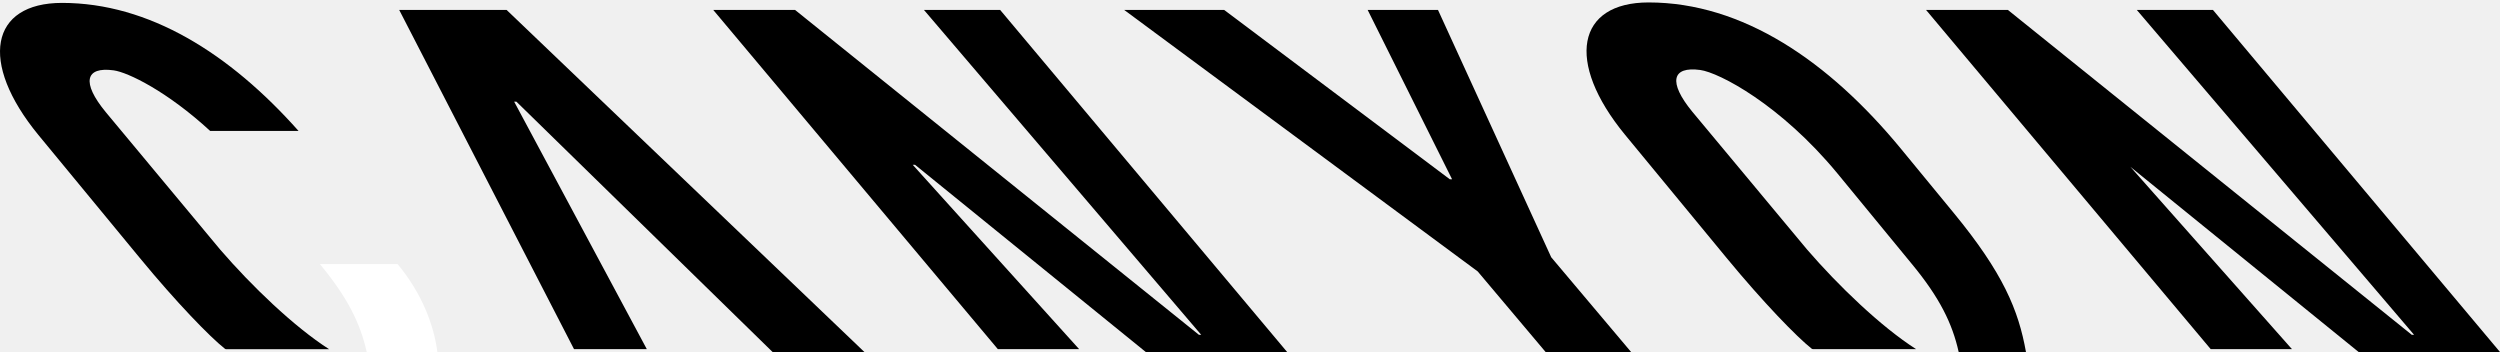
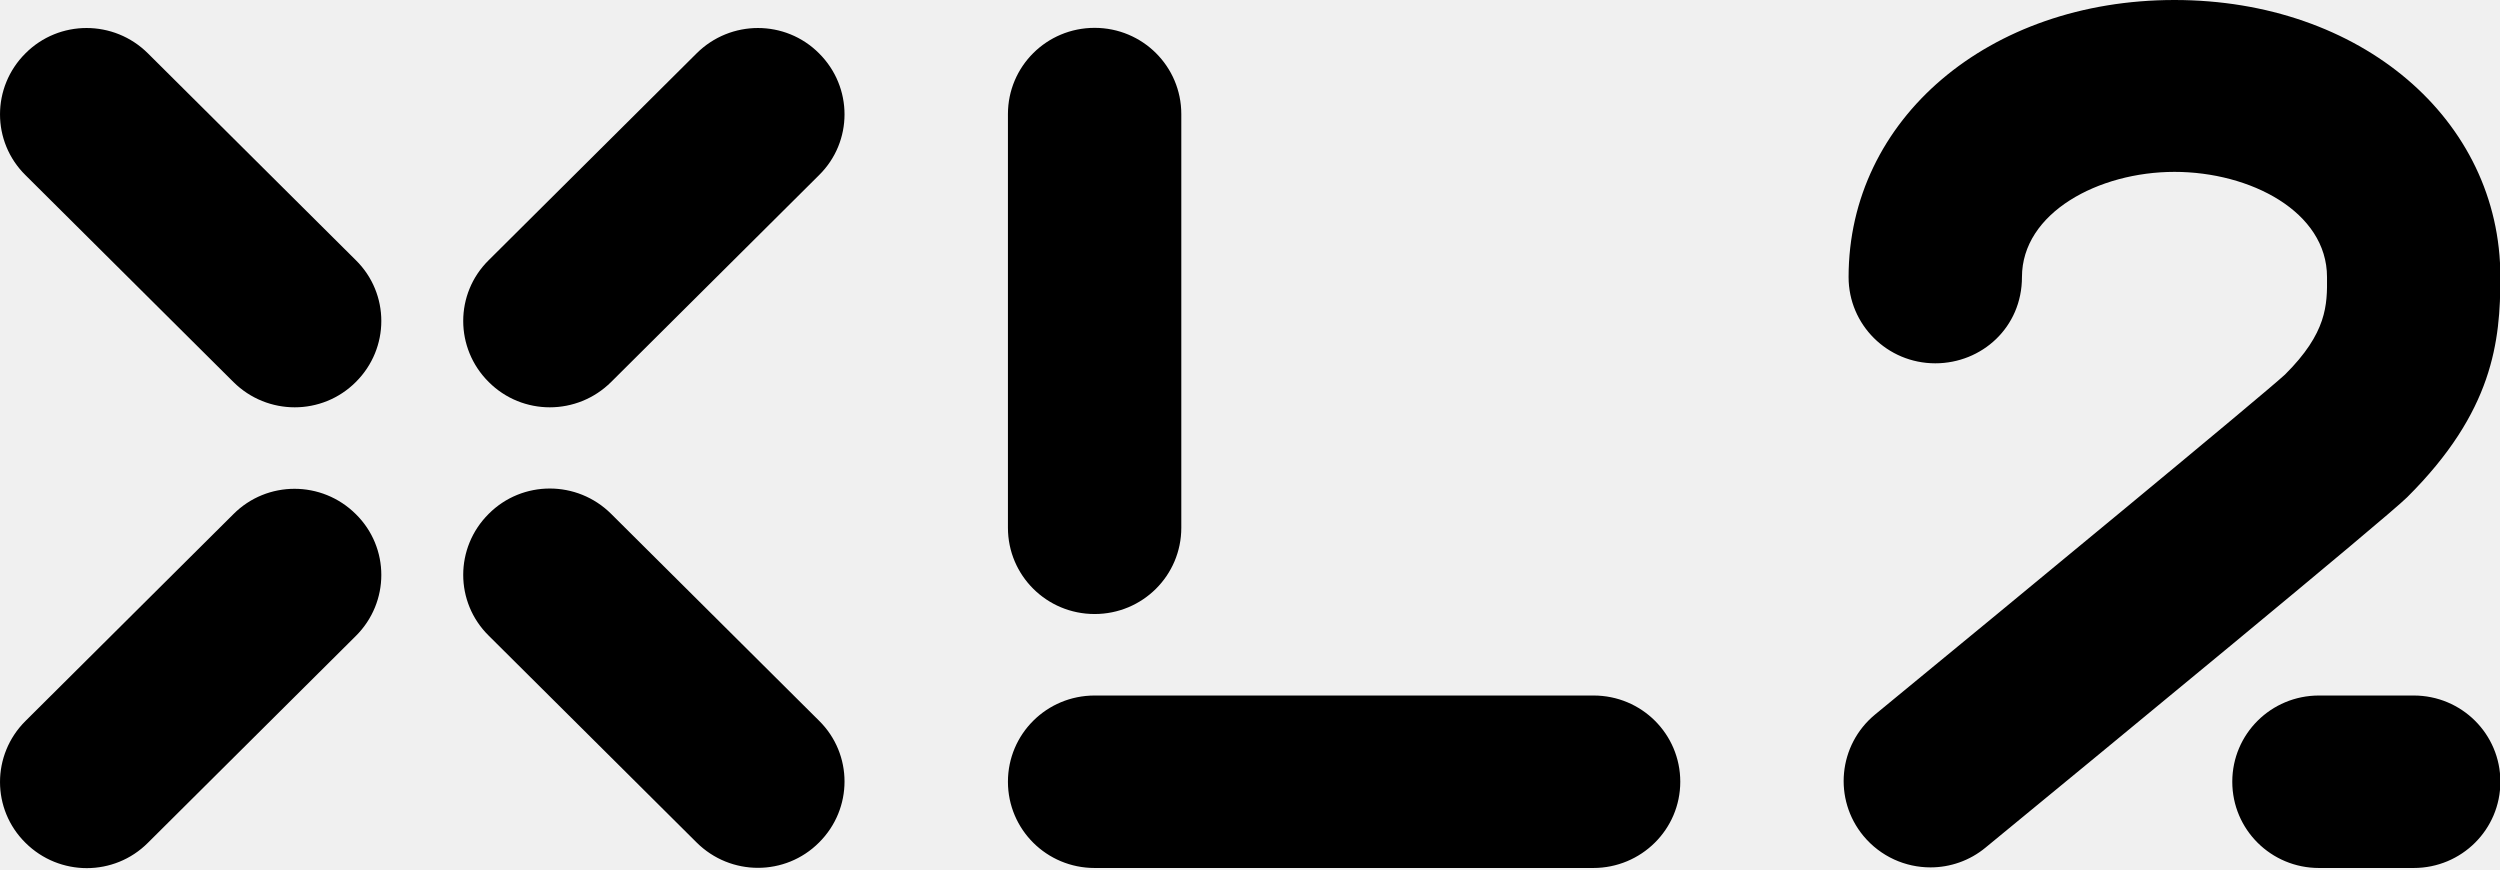
- <svg xmlns="http://www.w3.org/2000/svg" version="1.1" id="Ebene_1" x="0px" y="0px" width="1024px" height="144px" viewBox="0 0 1024 144" enable-background="new 0 0 1024 144" xml:space="preserve">
-   <path d="M25.395,1.187c-29.314,0-34.205,24.226-9.661,54.105l41.547,50.386c14.962,18.172,28.737,32.367,34.855,37.182  c0.169,0.129,0.336,0.18,0.582,0.18h42.101c-14.417-9.213-31.878-26.022-44.59-40.765L43.286,45.888  c-10.001-12.171-8.335-18.653,3.262-17.075c5.853,0.796,21.905,8.591,39.55,24.83h36.195C94.022,21.834,61.046,1.187,25.395,1.187" />
-   <path fill="#ffffff" d="M150.207,144.215h28.946c-1.413-11.015-6.277-23.98-16.313-36.063h-31.816C142.457,121.96,147.63,132.572,150.207,144.215" />
-   <polyline points="635.381,105.377 589.001,4.065 560.189,4.065 594.771,73.428 593.829,73.418 501.408,4.065 460.456,4.065 605.27,111.18 633.093,144.188 668.105,144.188 635.381,105.377" />
-   <polyline points="378.444,4.065 492.015,137.139 491.065,137.125 325.646,4.065 292.143,4.065 408.71,143.002 442.006,143.002 373.844,67.492 374.788,67.492 469.324,144.188 527.214,144.188 409.659,4.065 378.444,4.065" />
-   <polyline points="875.228,4.065 988.803,137.139 987.853,137.125 822.423,4.065 788.905,4.065 905.503,143.002 938.777,143.002 871.859,67.492 871.569,67.492 966.105,144.188 1024,144.188 906.421,4.065 875.228,4.065" />
-   <polyline points="163.511,4.065 235.119,143.008 264.936,143.008 210.593,41.637 211.512,41.637 316.461,144.188 354.064,144.188 207.5,4.065 163.511,4.065" />
-   <path d="M740.176,102.202c12.736,14.765,30.229,31.595,44.652,40.8H742.68c-0.247,0-0.416-0.035-0.589-0.161  c-6.134-4.831-19.918-19.049-34.906-37.224l-41.587-50.439C641.017,25.257,645.919,1,675.264,1  c38.451,0,73.806,23.99,103.477,60.077l21.449,26.074c20.326,24.688,26.599,39.927,29.647,57.037h-27.56  c-2.594-11.646-7.771-22.271-19.208-36.092l-30.394-36.981c-23.372-28.343-48.561-41.403-56.249-42.449  c-11.586-1.572-13.254,4.914-3.254,17.099L740.176,102.202" />
+ <svg class="w-[92px] xl:w-[132px]" viewBox="0 0 92 32" fill="#ffffff">
+   <path d="M71.043 31.92C70.122 31.92 69.212 31.527 68.576 30.764C67.458 29.412 67.644 27.416 69.004 26.293C74.408 21.854 83.233 14.569 84.088 13.784C85.634 12.247 85.645 11.222 85.634 10.197C85.634 7.786 82.805 6.325 80.021 6.325C77.225 6.325 74.408 7.83 74.408 10.197C74.408 12.05 72.928 13.37 71.218 13.37C69.453 13.37 68.028 11.952 68.028 10.197C68.028 4.384 73.18 0 80.021 0C86.862 0 92.014 4.384 92.014 10.197C92.014 12.563 91.751 15.148 88.583 18.299C87.815 19.062 77.478 27.569 73.071 31.189C72.479 31.68 71.755 31.92 71.043 31.92ZM88.824 31.942C90.589 31.942 92.014 30.524 92.014 28.768C92.014 27.012 90.589 25.595 88.824 25.595H85.338C83.573 25.595 82.148 27.012 82.148 28.768C82.148 30.524 83.573 31.942 85.338 31.942H88.824ZM58.633 31.942H40.282C38.517 31.942 37.092 30.524 37.092 28.768C37.092 27.012 38.517 25.595 40.282 25.595H58.644C60.409 25.595 61.834 27.012 61.834 28.768C61.834 30.524 60.398 31.942 58.633 31.942ZM43.472 4.199C43.472 2.443 42.047 1.025 40.282 1.025C38.517 1.025 37.092 2.443 37.092 4.199V19.422C37.092 21.178 38.517 22.596 40.282 22.596C42.047 22.596 43.472 21.178 43.472 19.422V4.199ZM22.49 14.057C21.24 15.3 19.223 15.3 17.984 14.057C16.734 12.814 16.734 10.807 17.984 9.575L25.636 1.963C26.886 0.72 28.903 0.72 30.141 1.963C31.391 3.206 31.391 5.213 30.141 6.445L22.49 14.057ZM13.095 23.403C14.345 22.16 14.345 20.153 13.095 18.921C11.845 17.677 9.828 17.677 8.589 18.921L0.937 26.533C-0.312 27.776 -0.312 29.782 0.937 31.015C2.187 32.258 4.204 32.258 5.443 31.015L13.095 23.403ZM5.443 1.963C4.193 0.72 2.176 0.72 0.937 1.963C-0.312 3.206 -0.312 5.213 0.937 6.445L8.589 14.057C9.839 15.3 11.856 15.3 13.095 14.057C14.345 12.814 14.345 10.807 13.095 9.575L5.443 1.963ZM22.49 18.91C21.24 17.667 19.223 17.667 17.984 18.91C16.734 20.153 16.734 22.16 17.984 23.392L25.636 31.004C26.886 32.247 28.903 32.247 30.141 31.004C31.391 29.761 31.391 27.754 30.141 26.522L22.49 18.91Z" fill="currentColor" />
</svg>
